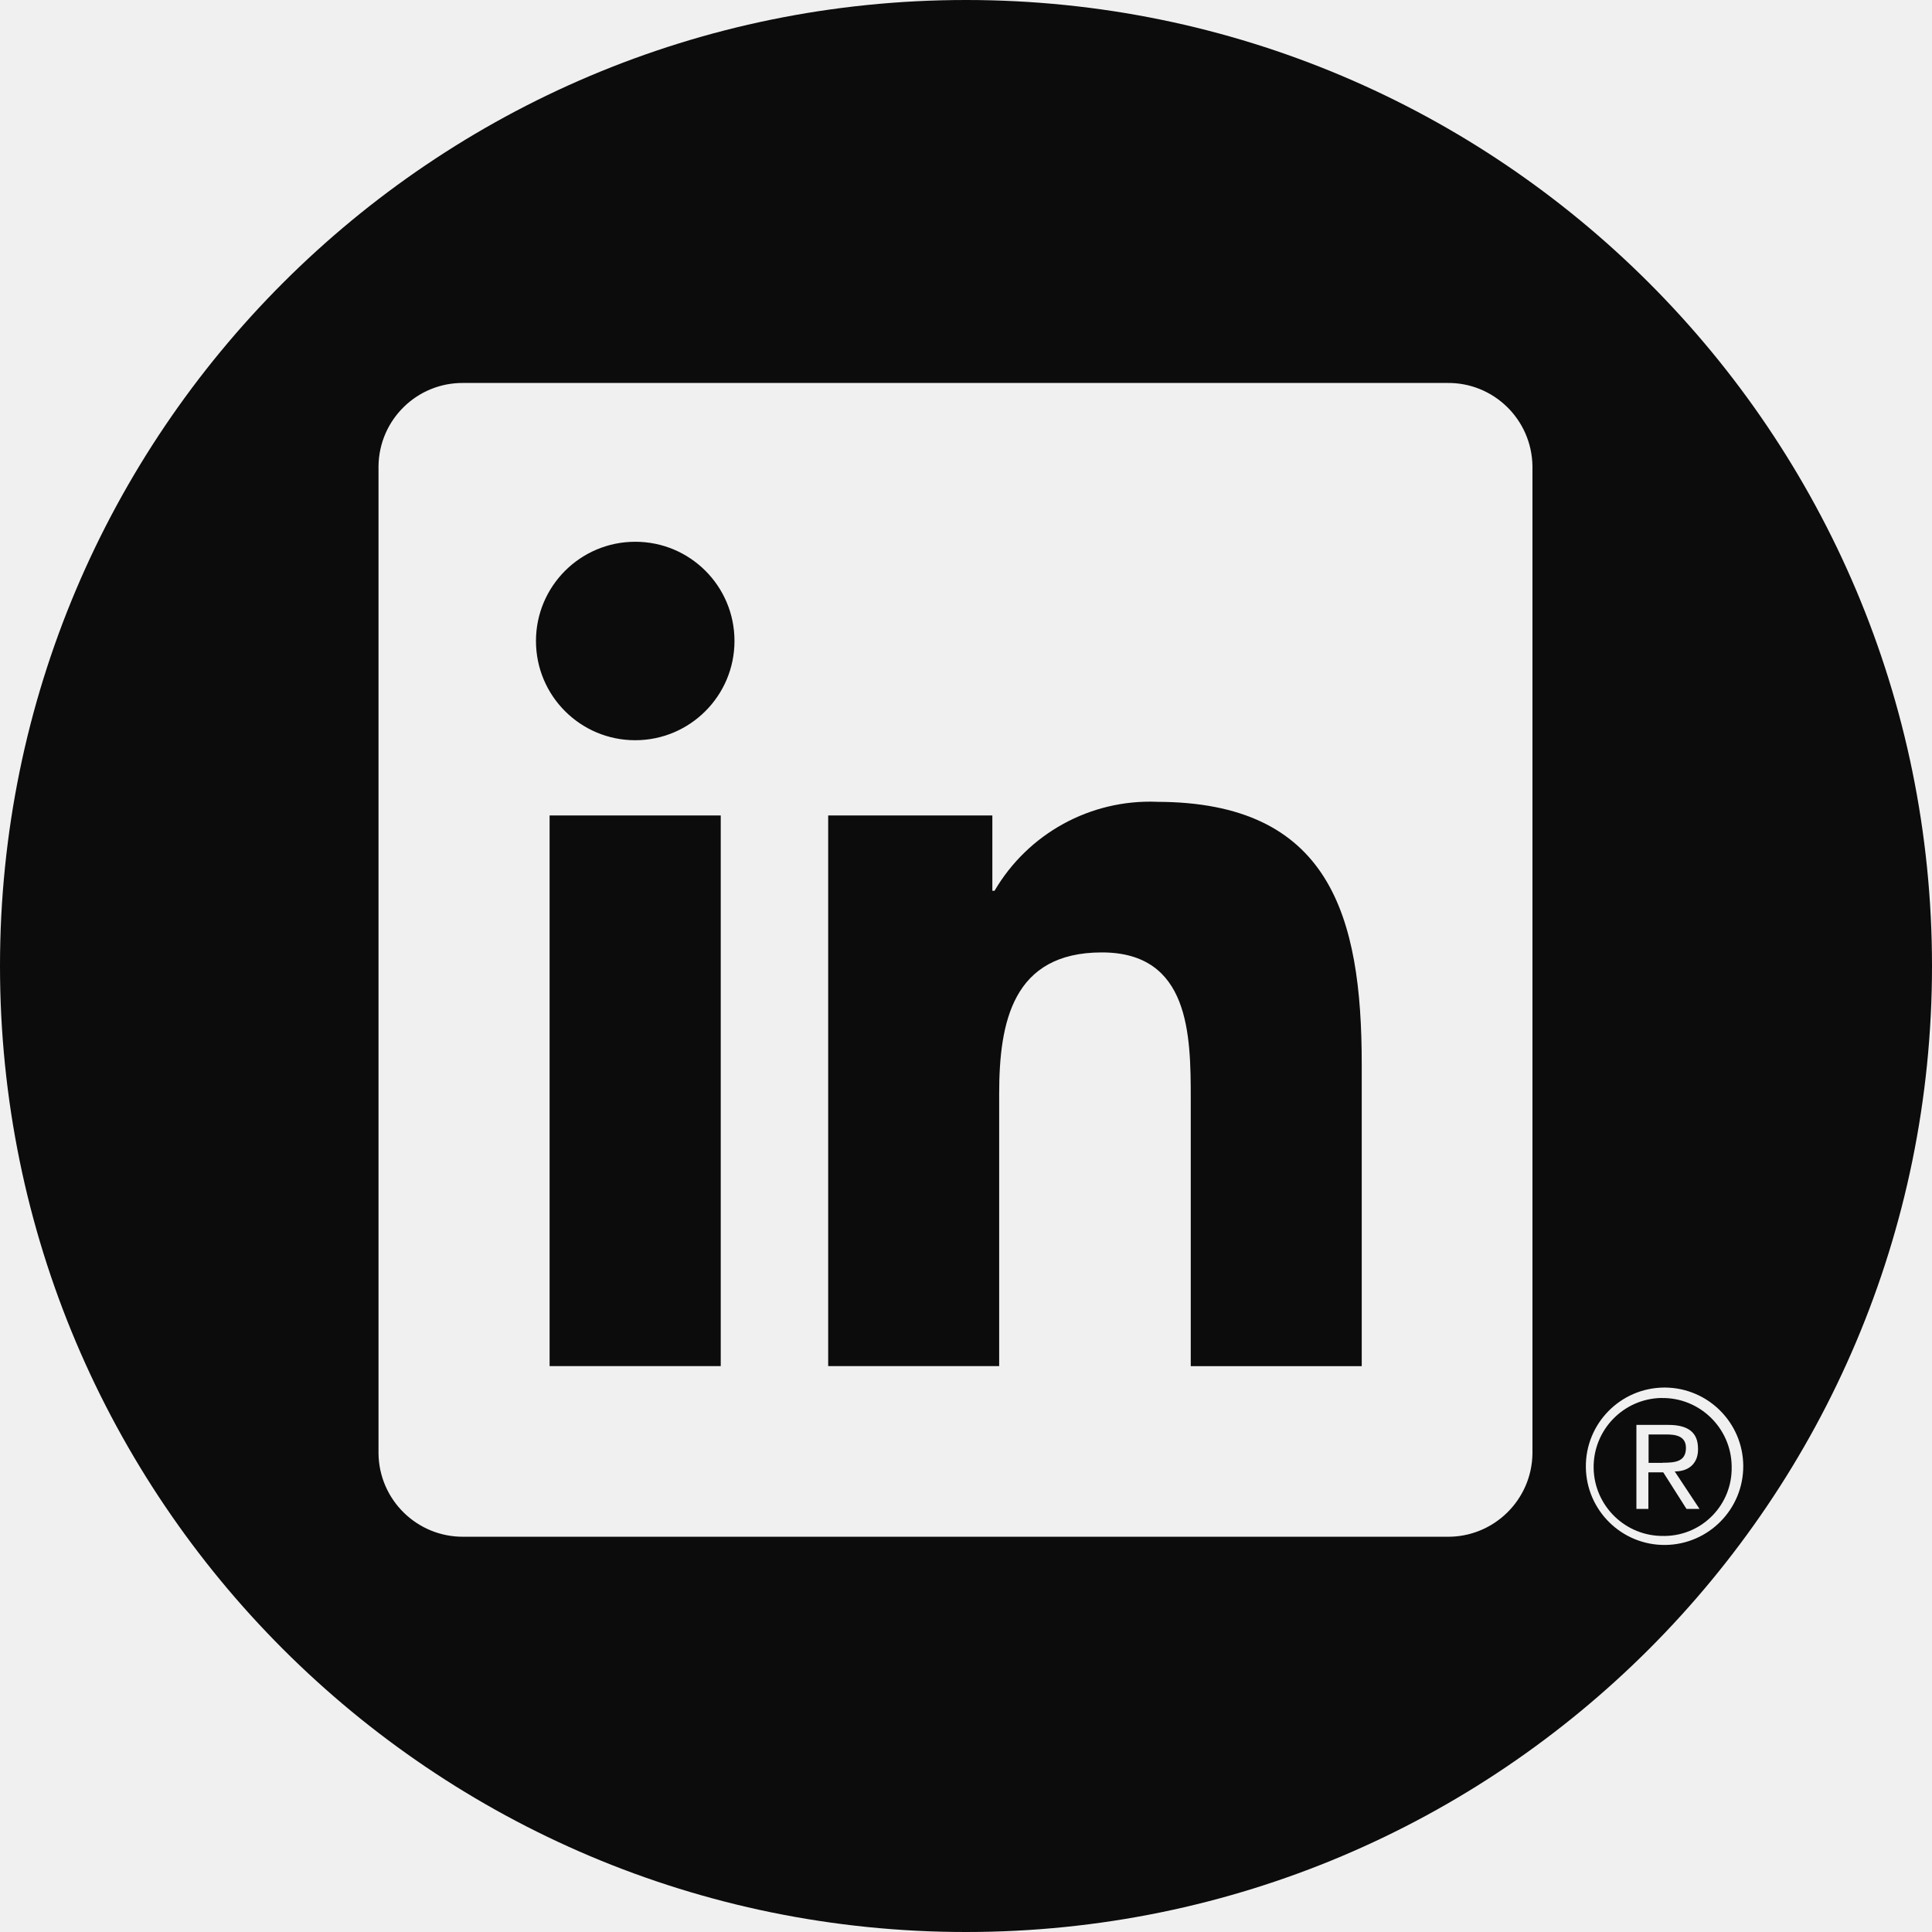
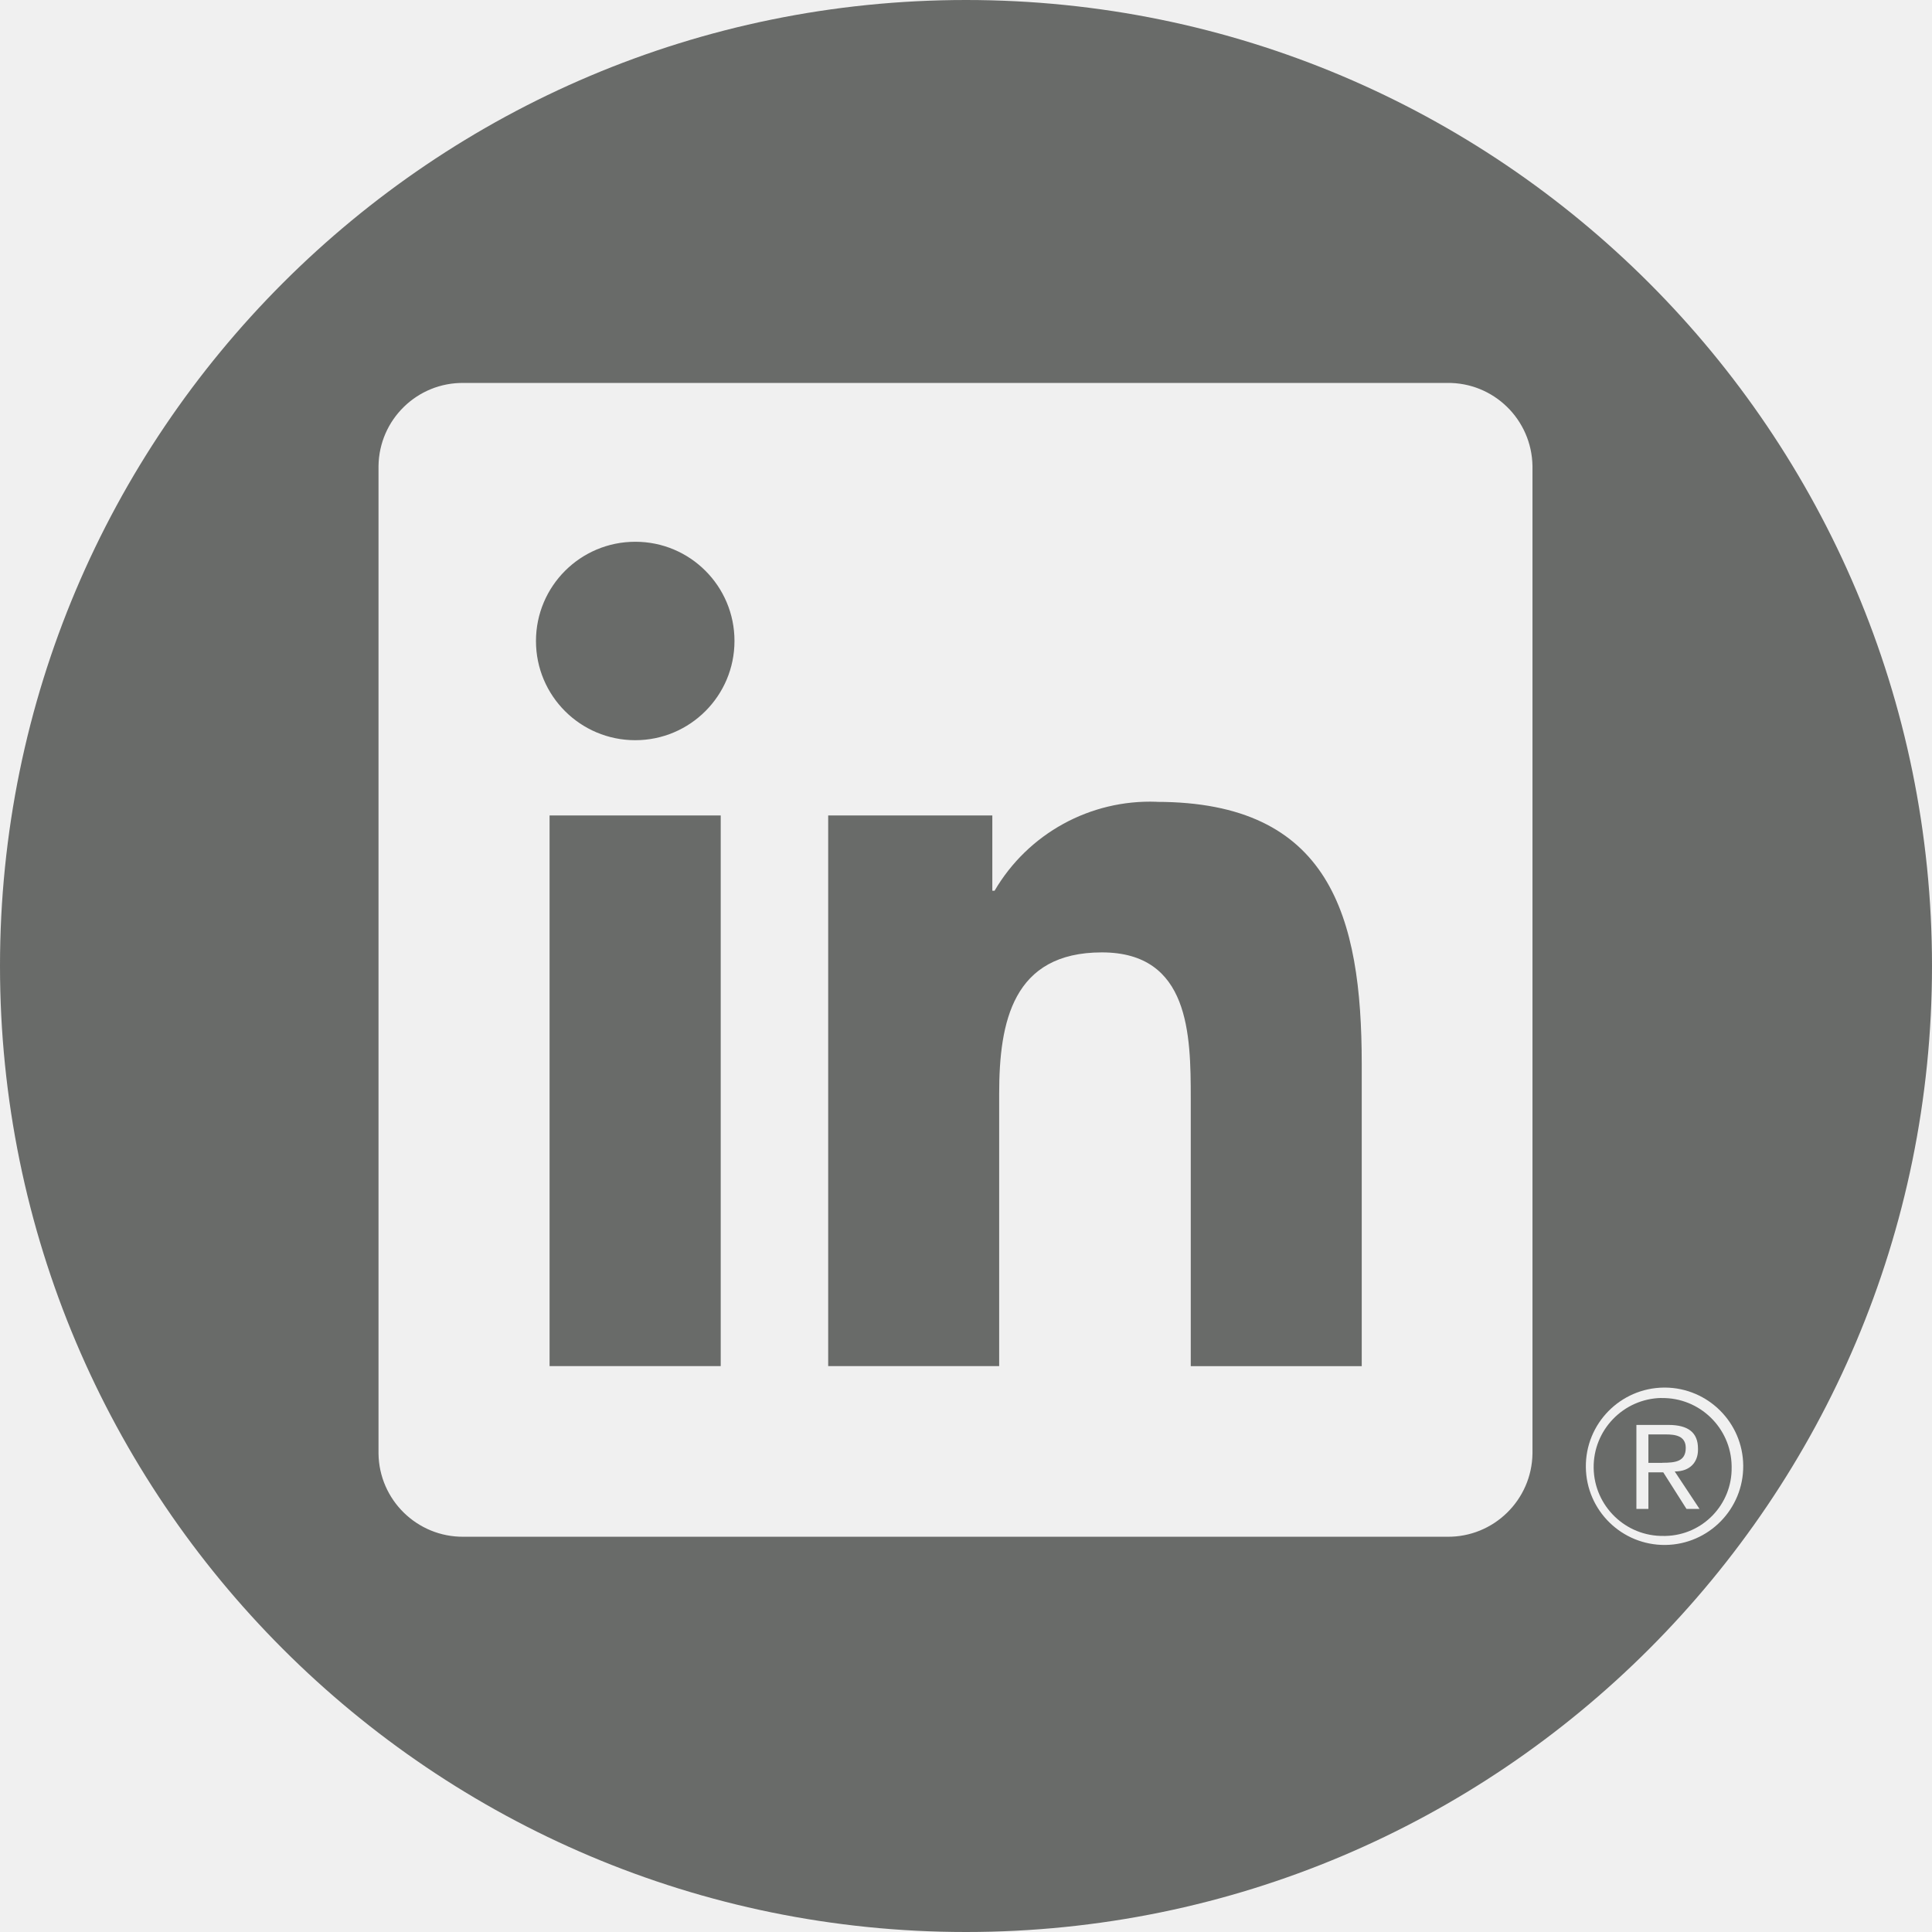
- <svg xmlns="http://www.w3.org/2000/svg" width="36" height="36" viewBox="0 0 36 36" fill="none">
-   <g clip-path="url(#clip0_541_10134)">
-     <path d="M30.98 27.258H30.719V26.729H31.049C31.22 26.729 31.415 26.756 31.415 26.979C31.415 27.235 31.218 27.256 30.98 27.256V27.258Z" fill="#0B0C0B" />
-     <path d="M30.96 26.049C30.25 26.061 29.685 26.646 29.695 27.355C29.707 28.065 30.293 28.632 31.002 28.62H31.035C31.73 28.605 32.28 28.03 32.267 27.336V27.315C32.255 26.605 31.669 26.038 30.96 26.05V26.049ZM31.425 28.116L30.997 27.442L30.991 27.435H30.715V28.116H30.492V26.551H31.089C31.458 26.551 31.64 26.694 31.64 26.992C31.64 27.001 31.64 27.01 31.64 27.019C31.638 27.24 31.497 27.418 31.206 27.418L31.668 28.116H31.428H31.425Z" fill="#0B0C0B" />
-     <path d="M18 0C8.059 0 0 8.059 0 18C0 27.941 8.059 36 18 36C27.941 36 36 27.941 36 18C36 8.059 27.941 0 18 0ZM28.555 27.084C28.544 27.951 27.831 28.647 26.962 28.635H8.64C7.774 28.644 7.064 27.95 7.053 27.084V8.685C7.064 7.819 7.773 7.125 8.64 7.136H26.962C27.829 7.122 28.542 7.816 28.555 8.684V27.084ZM31.03 28.788C30.221 28.796 29.558 28.146 29.55 27.336C29.543 26.527 30.192 25.864 31.002 25.855H31.03C31.828 25.863 32.475 26.509 32.483 27.308C32.49 28.116 31.84 28.779 31.03 28.788ZM21.55 14.94C20.316 14.895 19.157 15.531 18.532 16.598H18.491V15.195H15.432V25.455H18.618V20.381C18.618 19.041 18.872 17.747 20.532 17.747C22.167 17.747 22.188 19.278 22.188 20.468V25.456H25.374V19.828C25.374 17.064 24.78 14.941 21.55 14.941V14.94ZM10.241 25.455H13.43V15.195H10.241V25.455ZM11.836 10.095C10.815 10.095 9.987 10.923 9.987 11.944C9.987 12.966 10.815 13.793 11.836 13.793C12.858 13.793 13.686 12.964 13.686 11.943C13.686 10.921 12.858 10.094 11.836 10.095Z" fill="#0B0C0B" />
+ <svg xmlns="http://www.w3.org/2000/svg" width="24" height="24" viewBox="0 0 24 24" fill="none">
+   <g clip-path="url(#clip0_5637_18356)">
+     <path d="M20.651 18.172H20.477V17.819H20.697C20.811 17.819 20.941 17.837 20.941 17.986C20.941 18.157 20.81 18.171 20.651 18.171V18.172Z" fill="#696B69" />
+     <path d="M20.64 17.366C20.167 17.374 19.79 17.764 19.797 18.237C19.805 18.71 20.195 19.088 20.668 19.08H20.69C21.153 19.07 21.52 18.687 21.511 18.224V18.21C21.503 17.737 21.113 17.359 20.64 17.367V17.366ZM20.95 18.744L20.665 18.295L20.661 18.29H20.477V18.744H20.328V17.701H20.726C20.972 17.701 21.093 17.796 21.093 17.995C21.093 18.001 21.093 18.007 21.093 18.013C21.092 18.16 20.998 18.279 20.804 18.279L21.112 18.744H20.952H20.95Z" fill="#696B69" />
+     <path d="M12 0C5.373 0 0 5.373 0 12C0 18.627 5.373 24 12 24C18.627 24 24 18.627 24 12C24 5.373 18.627 0 12 0ZM19.037 18.056C19.029 18.634 18.554 19.098 17.975 19.09H5.76C5.183 19.096 4.709 18.633 4.702 18.056V5.79C4.709 5.213 5.182 4.75 5.76 4.757H17.975C18.553 4.748 19.028 5.211 19.037 5.789V18.056ZM20.687 19.192C20.147 19.197 19.705 18.764 19.7 18.224C19.695 17.685 20.128 17.243 20.668 17.237H20.687C21.219 17.242 21.65 17.673 21.655 18.205C21.66 18.744 21.227 19.186 20.687 19.192ZM14.367 9.96C13.544 9.93 12.771 10.354 12.355 11.065H12.327V10.13H10.288V16.97H12.412V13.587C12.412 12.694 12.581 11.831 13.688 11.831C14.778 11.831 14.792 12.852 14.792 13.645V16.971H16.916V13.219C16.916 11.376 16.52 9.961 14.367 9.961V9.96ZM6.827 16.97H8.953V10.13H6.827V16.97ZM7.891 6.73C7.21 6.73 6.658 7.282 6.658 7.963C6.658 8.644 7.21 9.195 7.891 9.195C8.572 9.195 9.124 8.643 9.124 7.962C9.124 7.281 8.572 6.729 7.891 6.73Z" fill="#696B69" />
  </g>
  <defs>
-     <clipPath id="clip0_541_10134">
-       <rect width="36" height="36" fill="white" />
+     <clipPath id="clip0_5637_18356">
+       <rect width="24" height="24" fill="white" />
    </clipPath>
  </defs>
</svg>
